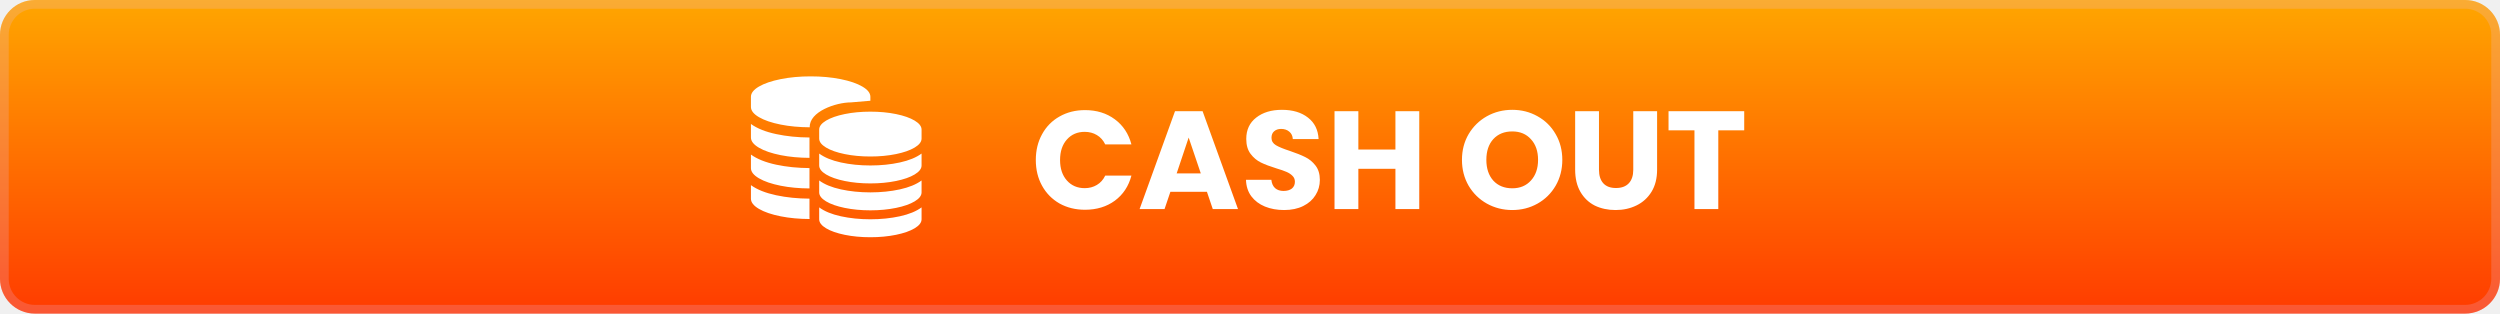
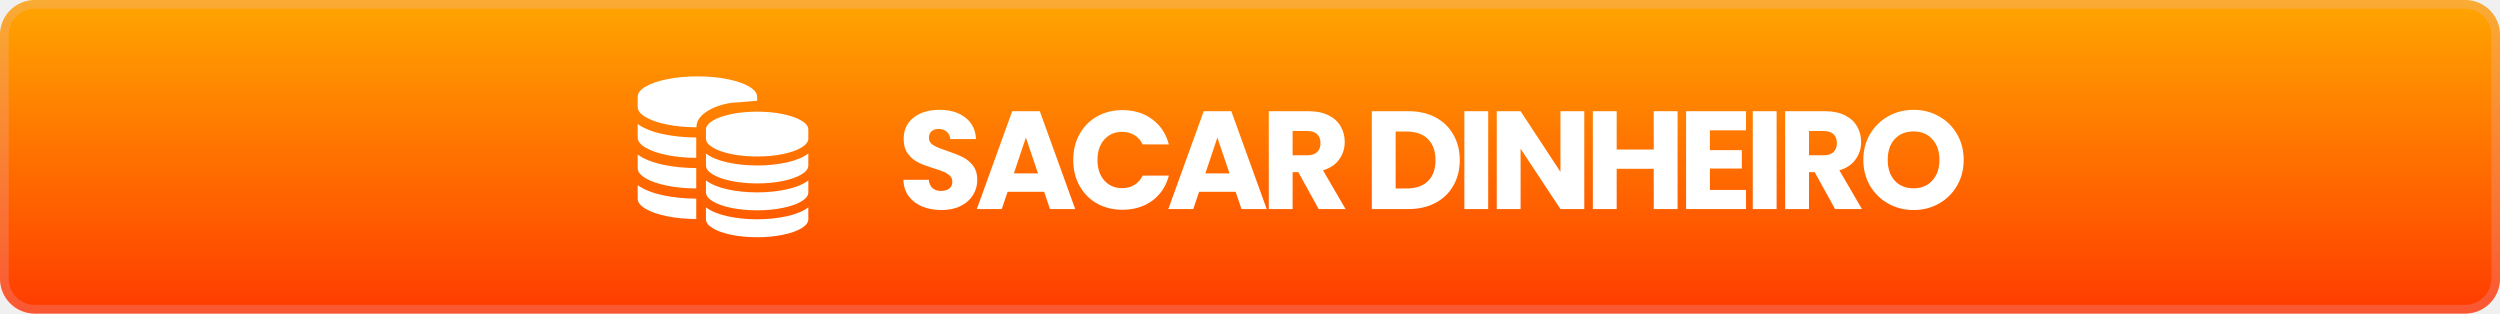
<svg xmlns="http://www.w3.org/2000/svg" width="287" height="36" viewBox="0 0 287 36" fill="none">
-   <path d="M0 4C0 1.791 1.791 0 4 0H283C285.209 0 287 1.791 287 4V32C287 34.209 285.209 36 283 36H4C1.791 36 0 34.209 0 32V4Z" fill="url(#paint0_linear_1737_4168)" />
+   <path d="M0 4C0 1.791 1.791 0 4 0H283C285.209 0 287 1.791 287 4V32C287 34.209 285.209 36 283 36H4C1.791 36 0 34.209 0 32V4Z" fill="url(#paint0_linear_379_158)" />
  <path d="M0.5 4C0.5 2.067 2.067 0.5 4 0.5H283C284.933 0.5 286.5 2.067 286.5 4V32C286.5 33.933 284.933 35.5 283 35.5H4C2.067 35.5 0.5 33.933 0.5 32V4Z" stroke="#E8C4FF" stroke-opacity="0.2" />
-   <g clip-path="url(#clip0_1737_4168)">
-     <path d="M105.008 23.115C104.483 23.432 103.768 23.683 102.866 23.867C101.963 24.052 100.981 24.146 99.92 24.146C98.859 24.146 97.877 24.052 96.974 23.867C96.071 23.682 95.357 23.432 94.831 23.115C94.306 22.799 94.043 22.456 94.043 22.085V20.718C94.65 21.168 95.478 21.509 96.529 21.74C97.58 21.97 98.71 22.085 99.919 22.085C101.129 22.085 102.258 21.97 103.31 21.74C104.36 21.509 105.19 21.168 105.796 20.718V22.085C105.796 22.456 105.534 22.799 105.008 23.115ZM105.007 20.026C104.482 20.342 103.768 20.593 102.865 20.778C101.962 20.963 100.981 21.056 99.919 21.056C98.859 21.056 97.876 20.963 96.974 20.778C96.071 20.592 95.357 20.342 94.831 20.026C94.306 19.709 94.043 19.366 94.043 18.996V17.628C94.65 18.078 95.478 18.42 96.529 18.65C97.58 18.881 98.71 18.996 99.919 18.996C101.129 18.996 102.258 18.881 103.309 18.65C104.359 18.419 105.189 18.078 105.796 17.628V18.996C105.796 19.366 105.532 19.709 105.007 20.026ZM105.007 16.936C104.482 17.252 103.768 17.503 102.865 17.688C101.962 17.873 100.981 17.966 99.919 17.966C98.859 17.966 97.876 17.874 96.973 17.689C96.07 17.505 95.356 17.254 94.83 16.937C94.305 16.621 94.042 16.277 94.042 15.907V14.877C94.042 14.507 94.305 14.164 94.83 13.847C95.356 13.531 96.07 13.28 96.973 13.095C97.876 12.91 98.859 12.818 99.919 12.818C100.981 12.818 101.962 12.91 102.865 13.095C103.768 13.28 104.482 13.531 105.007 13.847C105.532 14.164 105.796 14.507 105.796 14.877V15.906C105.796 16.277 105.532 16.62 105.007 16.936ZM92.96 14.613C91.763 14.607 90.649 14.507 89.626 14.303C88.573 14.093 87.739 13.808 87.126 13.448C86.513 13.088 86.207 12.698 86.207 12.278V11.107C86.207 10.687 86.513 10.296 87.126 9.937C87.739 9.578 88.573 9.293 89.626 9.082C90.68 8.872 91.825 8.767 93.063 8.767C94.301 8.767 95.447 8.872 96.5 9.082C97.553 9.293 98.387 9.578 98.999 9.937C99.612 10.296 99.919 10.687 99.919 11.107V11.565L97.697 11.754C95.948 11.754 92.878 12.82 92.96 14.613ZM92.928 15.784V18.122C91.744 18.115 90.64 18.015 89.627 17.813C88.574 17.602 87.74 17.317 87.127 16.958C86.514 16.598 86.207 16.208 86.207 15.787V14.233C86.915 14.745 87.882 15.133 89.108 15.394C90.295 15.648 91.569 15.776 92.928 15.784ZM92.928 19.296V21.633C91.744 21.626 90.641 21.525 89.627 21.324C88.574 21.113 87.74 20.828 87.127 20.468C86.514 20.109 86.207 19.72 86.207 19.299V17.744C86.915 18.256 87.882 18.643 89.108 18.906C90.295 19.159 91.569 19.287 92.928 19.296ZM92.928 22.805V24.995C92.928 25.046 92.941 25.093 92.944 25.144C91.753 25.137 90.644 25.038 89.627 24.834C88.574 24.624 87.74 24.339 87.127 23.98C86.514 23.62 86.207 23.23 86.207 22.809V21.255C86.915 21.767 87.882 22.153 89.108 22.415C90.295 22.669 91.569 22.797 92.928 22.805ZM99.919 25.174C101.129 25.174 102.258 25.059 103.309 24.828C104.359 24.598 105.189 24.257 105.796 23.807V25.174C105.796 25.545 105.532 25.888 105.007 26.204C104.482 26.52 103.768 26.771 102.865 26.956C101.962 27.141 100.981 27.234 99.919 27.234C98.859 27.234 97.876 27.142 96.974 26.957C96.071 26.772 95.357 26.521 94.831 26.205C94.306 25.889 94.043 25.545 94.043 25.175V23.808C94.65 24.258 95.478 24.598 96.529 24.828C97.58 25.059 98.71 25.174 99.919 25.174Z" fill="white" />
+   <g clip-path="url(#clip0_379_158)">
+     <path d="M92.008 23.115C91.483 23.432 90.768 23.683 89.865 23.867C88.963 24.052 87.981 24.146 86.92 24.146C85.859 24.146 84.877 24.052 83.974 23.867C83.071 23.682 82.356 23.432 81.831 23.115C81.306 22.799 81.043 22.456 81.043 22.085V20.718C81.65 21.168 82.478 21.509 83.529 21.74C84.58 21.97 85.71 22.085 86.919 22.085C88.129 22.085 89.258 21.97 90.31 21.74C91.36 21.509 92.19 21.168 92.796 20.718V22.085C92.796 22.456 92.533 22.799 92.008 23.115ZM92.007 20.026C91.482 20.342 90.768 20.593 89.865 20.778C88.962 20.963 87.981 21.056 86.919 21.056C85.858 21.056 84.876 20.963 83.974 20.778C83.071 20.592 82.356 20.342 81.831 20.026C81.306 19.709 81.043 19.366 81.043 18.996V17.628C81.65 18.078 82.478 18.42 83.529 18.65C84.58 18.881 85.71 18.996 86.919 18.996C88.129 18.996 89.258 18.881 90.309 18.65C91.359 18.419 92.189 18.078 92.796 17.628V18.996C92.796 19.366 92.532 19.709 92.007 20.026ZM92.007 16.936C91.482 17.252 90.768 17.503 89.865 17.688C88.962 17.873 87.981 17.966 86.919 17.966C85.858 17.966 84.876 17.874 83.973 17.689C83.07 17.505 82.356 17.254 81.83 16.937C81.305 16.621 81.042 16.277 81.042 15.907V14.877C81.042 14.507 81.305 14.164 81.83 13.847C82.356 13.531 83.07 13.28 83.973 13.095C84.876 12.91 85.858 12.818 86.919 12.818C87.981 12.818 88.962 12.91 89.865 13.095C90.768 13.28 91.482 13.531 92.007 13.847C92.532 14.164 92.796 14.507 92.796 14.877V15.906C92.796 16.277 92.532 16.62 92.007 16.936ZM79.96 14.613C78.763 14.607 77.649 14.507 76.626 14.303C75.573 14.093 74.739 13.808 74.126 13.448C73.513 13.088 73.206 12.698 73.206 12.278V11.107C73.206 10.687 73.513 10.296 74.126 9.937C74.739 9.578 75.573 9.293 76.626 9.082C77.68 8.872 78.825 8.767 80.063 8.767C81.301 8.767 82.447 8.872 83.5 9.082C84.553 9.293 85.387 9.578 85.999 9.937C86.612 10.296 86.919 10.687 86.919 11.107V11.565L84.696 11.754C82.948 11.754 79.878 12.82 79.96 14.613ZM79.928 15.784V18.122C78.744 18.115 77.64 18.015 76.627 17.813C75.574 17.602 74.74 17.317 74.127 16.958C73.514 16.598 73.207 16.208 73.207 15.787V14.233C73.915 14.745 74.882 15.133 76.108 15.394C77.295 15.648 78.569 15.776 79.928 15.784ZM79.928 19.296V21.633C78.744 21.626 77.64 21.525 76.627 21.324C75.574 21.113 74.74 20.828 74.127 20.468C73.514 20.109 73.207 19.72 73.207 19.299V17.744C73.915 18.256 74.882 18.643 76.108 18.906C77.295 19.159 78.569 19.287 79.928 19.296ZM79.928 22.805V24.995C79.928 25.046 79.941 25.093 79.943 25.144C78.753 25.137 77.644 25.038 76.627 24.834C75.574 24.624 74.74 24.339 74.127 23.98C73.514 23.62 73.207 23.23 73.207 22.809V21.255C73.915 21.767 74.882 22.153 76.108 22.415C77.295 22.669 78.569 22.797 79.928 22.805ZM86.919 25.174C88.129 25.174 89.258 25.059 90.309 24.828C91.359 24.598 92.189 24.257 92.796 23.807V25.174C92.796 25.545 92.532 25.888 92.007 26.204C91.482 26.52 90.768 26.771 89.865 26.956C88.962 27.141 87.981 27.234 86.919 27.234C85.858 27.234 84.876 27.142 83.974 26.957C83.071 26.772 82.356 26.521 81.831 26.205C81.306 25.889 81.043 25.545 81.043 25.175V23.808C81.65 24.258 82.478 24.598 83.529 24.828C84.58 25.059 85.71 25.174 86.919 25.174Z" fill="white" />
  </g>
-   <path d="M118.911 18.368C118.911 17.259 119.151 16.272 119.631 15.408C120.111 14.533 120.777 13.856 121.631 13.376C122.495 12.885 123.471 12.64 124.559 12.64C125.892 12.64 127.033 12.992 127.983 13.696C128.932 14.4 129.567 15.36 129.887 16.576H126.879C126.655 16.107 126.335 15.749 125.919 15.504C125.513 15.259 125.049 15.136 124.527 15.136C123.684 15.136 123.001 15.429 122.479 16.016C121.956 16.603 121.695 17.387 121.695 18.368C121.695 19.349 121.956 20.133 122.479 20.72C123.001 21.307 123.684 21.6 124.527 21.6C125.049 21.6 125.513 21.477 125.919 21.232C126.335 20.987 126.655 20.629 126.879 20.16H129.887C129.567 21.376 128.932 22.336 127.983 23.04C127.033 23.733 125.892 24.08 124.559 24.08C123.471 24.08 122.495 23.84 121.631 23.36C120.777 22.869 120.111 22.192 119.631 21.328C119.151 20.464 118.911 19.477 118.911 18.368ZM138.554 22.016H134.362L133.69 24H130.826L134.89 12.768H138.058L142.122 24H139.226L138.554 22.016ZM137.85 19.904L136.458 15.792L135.082 19.904H137.85ZM147.423 24.112C146.602 24.112 145.866 23.979 145.215 23.712C144.565 23.445 144.042 23.051 143.647 22.528C143.263 22.005 143.061 21.376 143.039 20.64H145.951C145.994 21.056 146.138 21.376 146.383 21.6C146.629 21.813 146.949 21.92 147.343 21.92C147.749 21.92 148.069 21.829 148.303 21.648C148.538 21.456 148.655 21.195 148.655 20.864C148.655 20.587 148.559 20.357 148.367 20.176C148.186 19.995 147.957 19.845 147.679 19.728C147.413 19.611 147.029 19.477 146.527 19.328C145.802 19.104 145.21 18.88 144.751 18.656C144.293 18.432 143.898 18.101 143.567 17.664C143.237 17.227 143.071 16.656 143.071 15.952C143.071 14.907 143.45 14.091 144.207 13.504C144.965 12.907 145.951 12.608 147.167 12.608C148.405 12.608 149.402 12.907 150.159 13.504C150.917 14.091 151.322 14.912 151.375 15.968H148.415C148.394 15.605 148.261 15.323 148.015 15.12C147.77 14.907 147.455 14.8 147.071 14.8C146.741 14.8 146.474 14.891 146.271 15.072C146.069 15.243 145.967 15.493 145.967 15.824C145.967 16.187 146.138 16.469 146.479 16.672C146.821 16.875 147.354 17.093 148.079 17.328C148.805 17.573 149.391 17.808 149.839 18.032C150.298 18.256 150.693 18.581 151.023 19.008C151.354 19.435 151.519 19.984 151.519 20.656C151.519 21.296 151.354 21.877 151.023 22.4C150.703 22.923 150.234 23.339 149.615 23.648C148.997 23.957 148.266 24.112 147.423 24.112ZM162.931 12.768V24H160.195V19.376H155.939V24H153.203V12.768H155.939V17.168H160.195V12.768H162.931ZM173.609 24.112C172.553 24.112 171.582 23.867 170.697 23.376C169.822 22.885 169.123 22.203 168.601 21.328C168.089 20.443 167.833 19.451 167.833 18.352C167.833 17.253 168.089 16.267 168.601 15.392C169.123 14.517 169.822 13.835 170.697 13.344C171.582 12.853 172.553 12.608 173.609 12.608C174.665 12.608 175.63 12.853 176.505 13.344C177.39 13.835 178.083 14.517 178.585 15.392C179.097 16.267 179.353 17.253 179.353 18.352C179.353 19.451 179.097 20.443 178.585 21.328C178.073 22.203 177.379 22.885 176.505 23.376C175.63 23.867 174.665 24.112 173.609 24.112ZM173.609 21.616C174.505 21.616 175.219 21.317 175.753 20.72C176.297 20.123 176.569 19.333 176.569 18.352C176.569 17.36 176.297 16.571 175.753 15.984C175.219 15.387 174.505 15.088 173.609 15.088C172.702 15.088 171.977 15.381 171.433 15.968C170.899 16.555 170.633 17.349 170.633 18.352C170.633 19.344 170.899 20.139 171.433 20.736C171.977 21.323 172.702 21.616 173.609 21.616ZM183.563 12.768V19.488C183.563 20.16 183.728 20.677 184.059 21.04C184.389 21.403 184.875 21.584 185.515 21.584C186.155 21.584 186.645 21.403 186.987 21.04C187.328 20.677 187.499 20.16 187.499 19.488V12.768H190.235V19.472C190.235 20.475 190.021 21.323 189.595 22.016C189.168 22.709 188.592 23.232 187.867 23.584C187.152 23.936 186.352 24.112 185.467 24.112C184.581 24.112 183.787 23.941 183.083 23.6C182.389 23.248 181.84 22.725 181.435 22.032C181.029 21.328 180.827 20.475 180.827 19.472V12.768H183.563ZM200.236 12.768V14.96H197.26V24H194.524V14.96H191.548V12.768H200.236Z" fill="white" />
+   <path d="M108.095 24.112C107.274 24.112 106.538 23.979 105.887 23.712C105.236 23.445 104.714 23.051 104.319 22.528C103.935 22.005 103.732 21.376 103.711 20.64H106.623C106.666 21.056 106.81 21.376 107.055 21.6C107.3 21.813 107.62 21.92 108.015 21.92C108.42 21.92 108.74 21.829 108.975 21.648C109.21 21.456 109.327 21.195 109.327 20.864C109.327 20.587 109.231 20.357 109.039 20.176C108.858 19.995 108.628 19.845 108.351 19.728C108.084 19.611 107.7 19.477 107.199 19.328C106.474 19.104 105.882 18.88 105.423 18.656C104.964 18.432 104.57 18.101 104.239 17.664C103.908 17.227 103.743 16.656 103.743 15.952C103.743 14.907 104.122 14.091 104.879 13.504C105.636 12.907 106.623 12.608 107.839 12.608C109.076 12.608 110.074 12.907 110.831 13.504C111.588 14.091 111.994 14.912 112.047 15.968H109.087C109.066 15.605 108.932 15.323 108.687 15.12C108.442 14.907 108.127 14.8 107.743 14.8C107.412 14.8 107.146 14.891 106.943 15.072C106.74 15.243 106.639 15.493 106.639 15.824C106.639 16.187 106.81 16.469 107.151 16.672C107.492 16.875 108.026 17.093 108.751 17.328C109.476 17.573 110.063 17.808 110.511 18.032C110.97 18.256 111.364 18.581 111.695 19.008C112.026 19.435 112.191 19.984 112.191 20.656C112.191 21.296 112.026 21.877 111.695 22.4C111.375 22.923 110.906 23.339 110.287 23.648C109.668 23.957 108.938 24.112 108.095 24.112ZM119.867 22.016H115.675L115.003 24H112.139L116.203 12.768H119.371L123.435 24H120.539L119.867 22.016ZM119.163 19.904L117.771 15.792L116.395 19.904H119.163ZM123.208 18.368C123.208 17.259 123.448 16.272 123.928 15.408C124.408 14.533 125.074 13.856 125.928 13.376C126.792 12.885 127.768 12.64 128.856 12.64C130.189 12.64 131.33 12.992 132.28 13.696C133.229 14.4 133.864 15.36 134.184 16.576H131.176C130.952 16.107 130.632 15.749 130.216 15.504C129.81 15.259 129.346 15.136 128.824 15.136C127.981 15.136 127.298 15.429 126.776 16.016C126.253 16.603 125.992 17.387 125.992 18.368C125.992 19.349 126.253 20.133 126.776 20.72C127.298 21.307 127.981 21.6 128.824 21.6C129.346 21.6 129.81 21.477 130.216 21.232C130.632 20.987 130.952 20.629 131.176 20.16H134.184C133.864 21.376 133.229 22.336 132.28 23.04C131.33 23.733 130.189 24.08 128.856 24.08C127.768 24.08 126.792 23.84 125.928 23.36C125.074 22.869 124.408 22.192 123.928 21.328C123.448 20.464 123.208 19.477 123.208 18.368ZM141.851 22.016H137.659L136.987 24H134.123L138.187 12.768H141.355L145.419 24H142.523L141.851 22.016ZM141.147 19.904L139.755 15.792L138.379 19.904H141.147ZM151.384 24L149.048 19.76H148.392V24H145.656V12.768H150.248C151.133 12.768 151.885 12.923 152.504 13.232C153.133 13.541 153.603 13.968 153.912 14.512C154.221 15.045 154.376 15.643 154.376 16.304C154.376 17.051 154.163 17.717 153.736 18.304C153.32 18.891 152.701 19.307 151.88 19.552L154.472 24H151.384ZM148.392 17.824H150.088C150.589 17.824 150.963 17.701 151.208 17.456C151.464 17.211 151.592 16.864 151.592 16.416C151.592 15.989 151.464 15.653 151.208 15.408C150.963 15.163 150.589 15.04 150.088 15.04H148.392V17.824ZM161.692 12.768C162.876 12.768 163.911 13.003 164.796 13.472C165.682 13.941 166.364 14.603 166.844 15.456C167.335 16.299 167.58 17.275 167.58 18.384C167.58 19.483 167.335 20.459 166.844 21.312C166.364 22.165 165.676 22.827 164.78 23.296C163.895 23.765 162.866 24 161.692 24H157.484V12.768H161.692ZM161.516 21.632C162.551 21.632 163.356 21.349 163.932 20.784C164.508 20.219 164.796 19.419 164.796 18.384C164.796 17.349 164.508 16.544 163.932 15.968C163.356 15.392 162.551 15.104 161.516 15.104H160.22V21.632H161.516ZM170.845 12.768V24H168.109V12.768H170.845ZM181.876 24H179.14L174.564 17.072V24H171.828V12.768H174.564L179.14 19.728V12.768H181.876V24ZM192.587 12.768V24H189.851V19.376H185.595V24H182.859V12.768H185.595V17.168H189.851V12.768H192.587ZM196.298 14.96V17.232H199.962V19.344H196.298V21.808H200.442V24H193.562V12.768H200.442V14.96H196.298ZM203.955 12.768V24H201.219V12.768H203.955ZM210.665 24L208.329 19.76H207.673V24H204.937V12.768H209.529C210.415 12.768 211.167 12.923 211.785 13.232C212.415 13.541 212.884 13.968 213.193 14.512C213.503 15.045 213.657 15.643 213.657 16.304C213.657 17.051 213.444 17.717 213.017 18.304C212.601 18.891 211.983 19.307 211.161 19.552L213.753 24H210.665ZM207.673 17.824H209.369C209.871 17.824 210.244 17.701 210.489 17.456C210.745 17.211 210.873 16.864 210.873 16.416C210.873 15.989 210.745 15.653 210.489 15.408C210.244 15.163 209.871 15.04 209.369 15.04H207.673V17.824ZM219.687 24.112C218.631 24.112 217.66 23.867 216.775 23.376C215.9 22.885 215.201 22.203 214.679 21.328C214.167 20.443 213.911 19.451 213.911 18.352C213.911 17.253 214.167 16.267 214.679 15.392C215.201 14.517 215.9 13.835 216.775 13.344C217.66 12.853 218.631 12.608 219.687 12.608C220.743 12.608 221.708 12.853 222.583 13.344C223.468 13.835 224.161 14.517 224.663 15.392C225.175 16.267 225.431 17.253 225.431 18.352C225.431 19.451 225.175 20.443 224.663 21.328C224.151 22.203 223.457 22.885 222.583 23.376C221.708 23.867 220.743 24.112 219.687 24.112ZM219.687 21.616C220.583 21.616 221.297 21.317 221.831 20.72C222.375 20.123 222.647 19.333 222.647 18.352C222.647 17.36 222.375 16.571 221.831 15.984C221.297 15.387 220.583 15.088 219.687 15.088C218.78 15.088 218.055 15.381 217.511 15.968C216.977 16.555 216.711 17.349 216.711 18.352C216.711 19.344 216.977 20.139 217.511 20.736C218.055 21.323 218.78 21.616 219.687 21.616Z" fill="white" />
  <defs>
-     <linearGradient id="paint0_linear_1737_4168" x1="143.928" y1="7.61138e-07" x2="143.928" y2="36" gradientUnits="userSpaceOnUse">
+     <linearGradient id="paint0_linear_379_158" x1="143.928" y1="7.61138e-07" x2="143.928" y2="36" gradientUnits="userSpaceOnUse">
      <stop stop-color="#FFA600" />
      <stop offset="1" stop-color="#FF3B00" />
    </linearGradient>
-     <clipPath id="clip0_1737_4168">
-       <rect width="20" height="20" fill="white" transform="translate(86 8)" />
+     <clipPath id="clip0_379_158">
+       <rect width="20" height="20" fill="white" transform="translate(73 8)" />
    </clipPath>
  </defs>
</svg>
